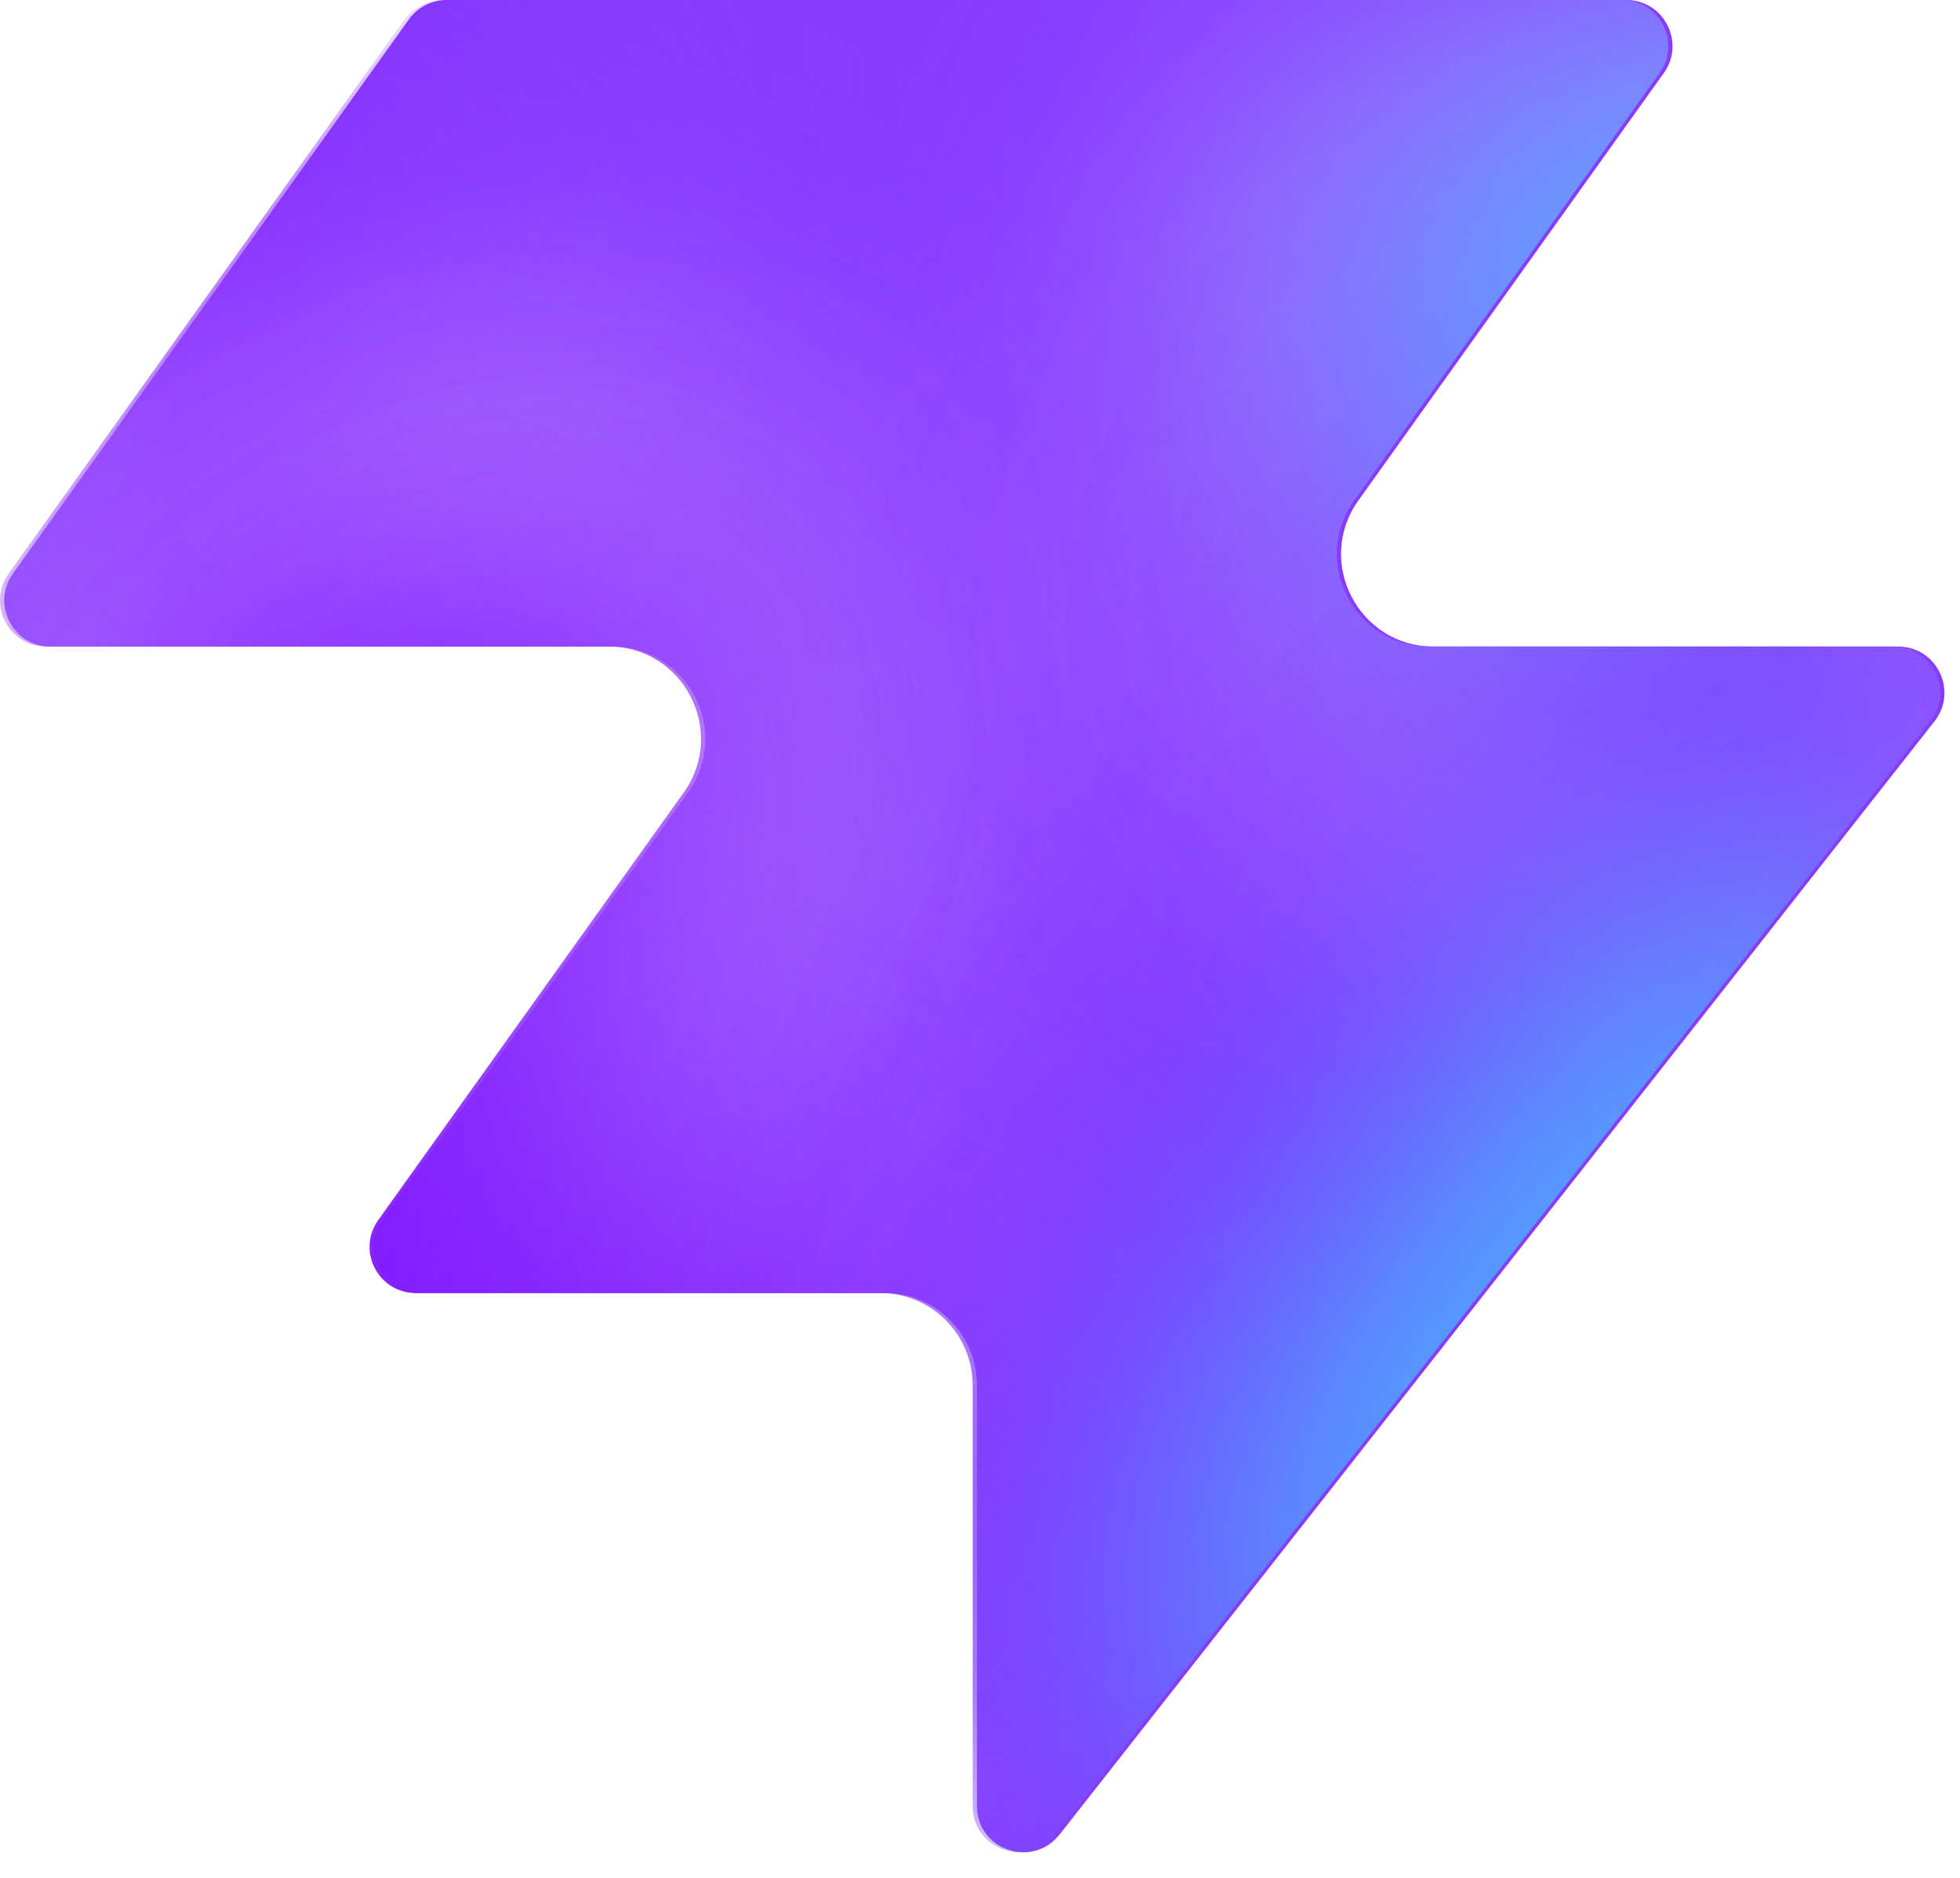
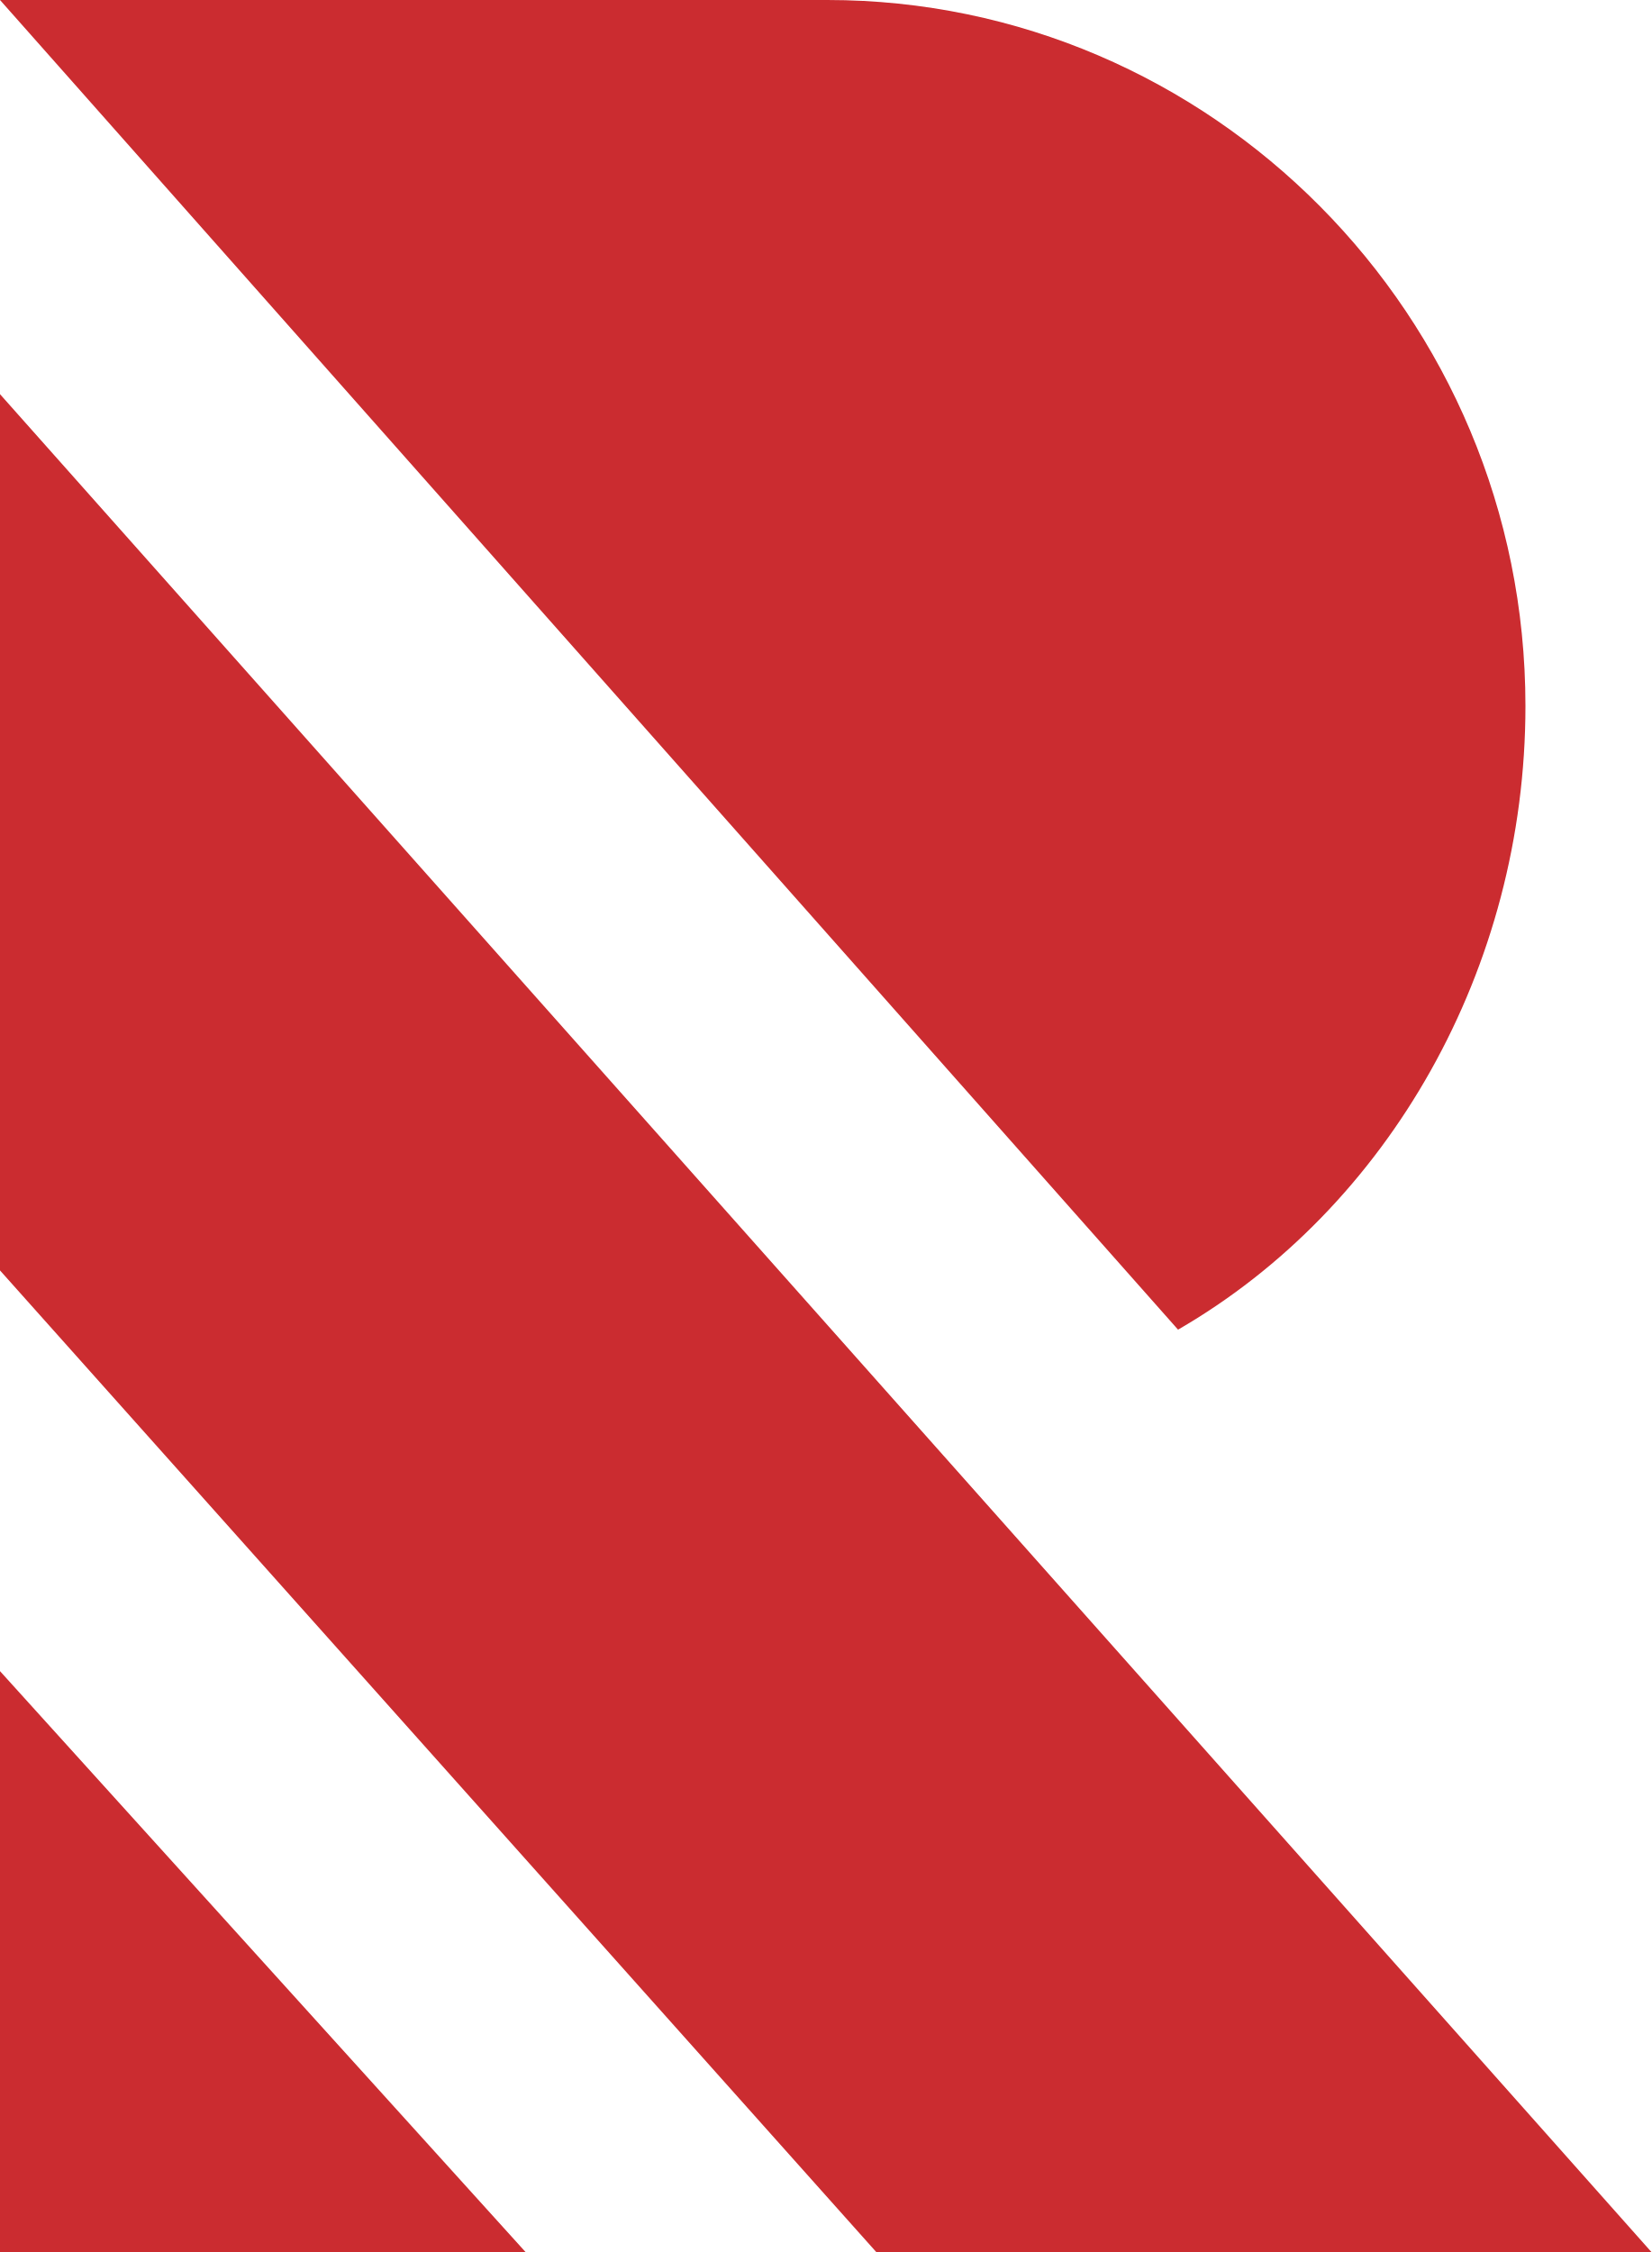
- <svg xmlns="http://www.w3.org/2000/svg" width="48" height="46" fill="none" viewBox="0 0 48 46">
-   <path fill="#863bff" d="M25.946 44.938c-.664.845-2.021.375-2.021-.698V33.937a2.26 2.26 0 0 0-2.262-2.262H10.287c-.92 0-1.456-1.04-.92-1.788l7.48-10.471c1.07-1.497 0-3.578-1.842-3.578H1.237c-.92 0-1.456-1.04-.92-1.788L10.013.474c.214-.297.556-.474.92-.474h28.894c.92 0 1.456 1.04.92 1.788l-7.48 10.471c-1.07 1.498 0 3.579 1.842 3.579h11.377c.943 0 1.473 1.088.89 1.83L25.947 44.94z" style="fill:#863bff;fill:color(display-p3 .525 .23 1);fill-opacity:1" />
-   <mask id="a" width="48" height="46" x="0" y="0" maskUnits="userSpaceOnUse" style="mask-type:alpha">
-     <path fill="#000" d="M25.842 44.938c-.664.844-2.021.375-2.021-.698V33.937a2.26 2.26 0 0 0-2.262-2.262H10.183c-.92 0-1.456-1.04-.92-1.788l7.48-10.471c1.07-1.498 0-3.579-1.842-3.579H1.133c-.92 0-1.456-1.04-.92-1.787L9.91.473c.214-.297.556-.474.92-.474h28.894c.92 0 1.456 1.04.92 1.788l-7.48 10.471c-1.07 1.498 0 3.578 1.842 3.578h11.377c.943 0 1.473 1.088.89 1.832L25.843 44.94z" style="fill:#000;fill-opacity:1" />
-   </mask>
-   <g mask="url(#a)">
-     <g filter="url(#b)">
-       <ellipse cx="5.508" cy="14.704" fill="#ede6ff" rx="5.508" ry="14.704" style="fill:#ede6ff;fill:color(display-p3 .927 .903 1);fill-opacity:1" transform="matrix(.00324 1 1 -.00324 -4.47 31.516)" />
-     </g>
-     <g filter="url(#c)">
-       <ellipse cx="10.399" cy="29.851" fill="#ede6ff" rx="10.399" ry="29.851" style="fill:#ede6ff;fill:color(display-p3 .927 .903 1);fill-opacity:1" transform="matrix(.00324 1 1 -.00324 -39.328 7.883)" />
-     </g>
-     <g filter="url(#d)">
-       <ellipse cx="5.508" cy="30.487" fill="#7e14ff" rx="5.508" ry="30.487" style="fill:#7e14ff;fill:color(display-p3 .492 .077 1);fill-opacity:1" transform="rotate(89.814 -25.913 -14.639)scale(1 -1)" />
-     </g>
-     <g filter="url(#e)">
-       <ellipse cx="5.508" cy="30.599" fill="#7e14ff" rx="5.508" ry="30.599" style="fill:#7e14ff;fill:color(display-p3 .492 .077 1);fill-opacity:1" transform="rotate(89.814 -32.644 -3.334)scale(1 -1)" />
-     </g>
-     <g filter="url(#f)">
-       <ellipse cx="5.508" cy="30.599" fill="#7e14ff" rx="5.508" ry="30.599" style="fill:#7e14ff;fill:color(display-p3 .492 .077 1);fill-opacity:1" transform="matrix(.00324 1 1 -.00324 -34.34 30.47)" />
-     </g>
-     <g filter="url(#g)">
-       <ellipse cx="14.072" cy="22.078" fill="#ede6ff" rx="14.072" ry="22.078" style="fill:#ede6ff;fill:color(display-p3 .927 .903 1);fill-opacity:1" transform="rotate(93.35 24.506 48.493)scale(-1 1)" />
-     </g>
-     <g filter="url(#h)">
-       <ellipse cx="3.47" cy="21.501" fill="#7e14ff" rx="3.47" ry="21.501" style="fill:#7e14ff;fill:color(display-p3 .492 .077 1);fill-opacity:1" transform="rotate(89.009 28.708 47.59)scale(-1 1)" />
-     </g>
-     <g filter="url(#i)">
-       <ellipse cx="3.47" cy="21.501" fill="#7e14ff" rx="3.47" ry="21.501" style="fill:#7e14ff;fill:color(display-p3 .492 .077 1);fill-opacity:1" transform="rotate(89.009 28.708 47.59)scale(-1 1)" />
-     </g>
-     <g filter="url(#j)">
-       <ellipse cx=".387" cy="8.972" fill="#7e14ff" rx="4.407" ry="29.108" style="fill:#7e14ff;fill:color(display-p3 .492 .077 1);fill-opacity:1" transform="rotate(39.51 .387 8.972)" />
-     </g>
-     <g filter="url(#k)">
-       <ellipse cx="47.523" cy="-6.092" fill="#7e14ff" rx="4.407" ry="29.108" style="fill:#7e14ff;fill:color(display-p3 .492 .077 1);fill-opacity:1" transform="rotate(37.892 47.523 -6.092)" />
-     </g>
-     <g filter="url(#l)">
-       <ellipse cx="41.412" cy="6.333" fill="#47bfff" rx="5.971" ry="9.665" style="fill:#47bfff;fill:color(display-p3 .28 .748 1);fill-opacity:1" transform="rotate(37.892 41.412 6.333)" />
-     </g>
-     <g filter="url(#m)">
-       <ellipse cx="-1.879" cy="38.332" fill="#7e14ff" rx="4.407" ry="29.108" style="fill:#7e14ff;fill:color(display-p3 .492 .077 1);fill-opacity:1" transform="rotate(37.892 -1.88 38.332)" />
-     </g>
-     <g filter="url(#n)">
-       <ellipse cx="-1.879" cy="38.332" fill="#7e14ff" rx="4.407" ry="29.108" style="fill:#7e14ff;fill:color(display-p3 .492 .077 1);fill-opacity:1" transform="rotate(37.892 -1.88 38.332)" />
-     </g>
-     <g filter="url(#o)">
-       <ellipse cx="35.651" cy="29.907" fill="#7e14ff" rx="4.407" ry="29.108" style="fill:#7e14ff;fill:color(display-p3 .492 .077 1);fill-opacity:1" transform="rotate(37.892 35.651 29.907)" />
-     </g>
-     <g filter="url(#p)">
-       <ellipse cx="38.418" cy="32.4" fill="#47bfff" rx="5.971" ry="15.297" style="fill:#47bfff;fill:color(display-p3 .28 .748 1);fill-opacity:1" transform="rotate(37.892 38.418 32.4)" />
-     </g>
-   </g>
-   <defs>
-     <filter id="b" width="60.045" height="41.654" x="-19.77" y="16.149" color-interpolation-filters="sRGB" filterUnits="userSpaceOnUse">
-       <feFlood flood-opacity="0" result="BackgroundImageFix" />
-       <feBlend in="SourceGraphic" in2="BackgroundImageFix" result="shape" />
-       <feGaussianBlur result="effect1_foregroundBlur_2002_17158" stdDeviation="7.659" />
-     </filter>
-     <filter id="c" width="90.34" height="51.437" x="-54.613" y="-7.533" color-interpolation-filters="sRGB" filterUnits="userSpaceOnUse">
-       <feFlood flood-opacity="0" result="BackgroundImageFix" />
-       <feBlend in="SourceGraphic" in2="BackgroundImageFix" result="shape" />
-       <feGaussianBlur result="effect1_foregroundBlur_2002_17158" stdDeviation="7.659" />
-     </filter>
-     <filter id="d" width="79.355" height="29.4" x="-49.64" y="2.03" color-interpolation-filters="sRGB" filterUnits="userSpaceOnUse">
-       <feFlood flood-opacity="0" result="BackgroundImageFix" />
-       <feBlend in="SourceGraphic" in2="BackgroundImageFix" result="shape" />
-       <feGaussianBlur result="effect1_foregroundBlur_2002_17158" stdDeviation="4.596" />
-     </filter>
-     <filter id="e" width="79.579" height="29.4" x="-45.045" y="20.029" color-interpolation-filters="sRGB" filterUnits="userSpaceOnUse">
-       <feFlood flood-opacity="0" result="BackgroundImageFix" />
-       <feBlend in="SourceGraphic" in2="BackgroundImageFix" result="shape" />
-       <feGaussianBlur result="effect1_foregroundBlur_2002_17158" stdDeviation="4.596" />
-     </filter>
-     <filter id="f" width="79.579" height="29.4" x="-43.513" y="21.178" color-interpolation-filters="sRGB" filterUnits="userSpaceOnUse">
-       <feFlood flood-opacity="0" result="BackgroundImageFix" />
-       <feBlend in="SourceGraphic" in2="BackgroundImageFix" result="shape" />
-       <feGaussianBlur result="effect1_foregroundBlur_2002_17158" stdDeviation="4.596" />
-     </filter>
-     <filter id="g" width="74.749" height="58.852" x="15.756" y="-17.901" color-interpolation-filters="sRGB" filterUnits="userSpaceOnUse">
-       <feFlood flood-opacity="0" result="BackgroundImageFix" />
-       <feBlend in="SourceGraphic" in2="BackgroundImageFix" result="shape" />
-       <feGaussianBlur result="effect1_foregroundBlur_2002_17158" stdDeviation="7.659" />
-     </filter>
-     <filter id="h" width="61.377" height="25.362" x="23.548" y="2.284" color-interpolation-filters="sRGB" filterUnits="userSpaceOnUse">
-       <feFlood flood-opacity="0" result="BackgroundImageFix" />
-       <feBlend in="SourceGraphic" in2="BackgroundImageFix" result="shape" />
-       <feGaussianBlur result="effect1_foregroundBlur_2002_17158" stdDeviation="4.596" />
-     </filter>
-     <filter id="i" width="61.377" height="25.362" x="23.548" y="2.284" color-interpolation-filters="sRGB" filterUnits="userSpaceOnUse">
-       <feFlood flood-opacity="0" result="BackgroundImageFix" />
-       <feBlend in="SourceGraphic" in2="BackgroundImageFix" result="shape" />
-       <feGaussianBlur result="effect1_foregroundBlur_2002_17158" stdDeviation="4.596" />
-     </filter>
-     <filter id="j" width="56.045" height="63.649" x="-27.636" y="-22.853" color-interpolation-filters="sRGB" filterUnits="userSpaceOnUse">
-       <feFlood flood-opacity="0" result="BackgroundImageFix" />
-       <feBlend in="SourceGraphic" in2="BackgroundImageFix" result="shape" />
-       <feGaussianBlur result="effect1_foregroundBlur_2002_17158" stdDeviation="4.596" />
-     </filter>
-     <filter id="k" width="54.814" height="64.646" x="20.116" y="-38.415" color-interpolation-filters="sRGB" filterUnits="userSpaceOnUse">
-       <feFlood flood-opacity="0" result="BackgroundImageFix" />
-       <feBlend in="SourceGraphic" in2="BackgroundImageFix" result="shape" />
-       <feGaussianBlur result="effect1_foregroundBlur_2002_17158" stdDeviation="4.596" />
-     </filter>
-     <filter id="l" width="33.541" height="35.313" x="24.641" y="-11.323" color-interpolation-filters="sRGB" filterUnits="userSpaceOnUse">
-       <feFlood flood-opacity="0" result="BackgroundImageFix" />
-       <feBlend in="SourceGraphic" in2="BackgroundImageFix" result="shape" />
-       <feGaussianBlur result="effect1_foregroundBlur_2002_17158" stdDeviation="4.596" />
-     </filter>
-     <filter id="m" width="54.814" height="64.646" x="-29.286" y="6.009" color-interpolation-filters="sRGB" filterUnits="userSpaceOnUse">
-       <feFlood flood-opacity="0" result="BackgroundImageFix" />
-       <feBlend in="SourceGraphic" in2="BackgroundImageFix" result="shape" />
-       <feGaussianBlur result="effect1_foregroundBlur_2002_17158" stdDeviation="4.596" />
-     </filter>
-     <filter id="n" width="54.814" height="64.646" x="-29.286" y="6.009" color-interpolation-filters="sRGB" filterUnits="userSpaceOnUse">
-       <feFlood flood-opacity="0" result="BackgroundImageFix" />
-       <feBlend in="SourceGraphic" in2="BackgroundImageFix" result="shape" />
-       <feGaussianBlur result="effect1_foregroundBlur_2002_17158" stdDeviation="4.596" />
-     </filter>
-     <filter id="o" width="54.814" height="64.646" x="8.244" y="-2.416" color-interpolation-filters="sRGB" filterUnits="userSpaceOnUse">
-       <feFlood flood-opacity="0" result="BackgroundImageFix" />
-       <feBlend in="SourceGraphic" in2="BackgroundImageFix" result="shape" />
-       <feGaussianBlur result="effect1_foregroundBlur_2002_17158" stdDeviation="4.596" />
-     </filter>
-     <filter id="p" width="39.409" height="43.623" x="18.713" y="10.588" color-interpolation-filters="sRGB" filterUnits="userSpaceOnUse">
-       <feFlood flood-opacity="0" result="BackgroundImageFix" />
-       <feBlend in="SourceGraphic" in2="BackgroundImageFix" result="shape" />
-       <feGaussianBlur result="effect1_foregroundBlur_2002_17158" stdDeviation="4.596" />
-     </filter>
-   </defs>
+ <svg xmlns="http://www.w3.org/2000/svg" width="22" height="30" viewBox="0 0 22 30" fill="none">
+   <path d="M11.022 0C16.128 0 20.322 4.198 20.322 9.405C20.322 12.901 18.5 16.09 15.694 17.713L0 0H11.022ZM0 5.251V16.924L11.673 30H22L0 5.251ZM7.001 30L0 22.262V30H7.001Z" fill="#CB2C30" />
</svg>
